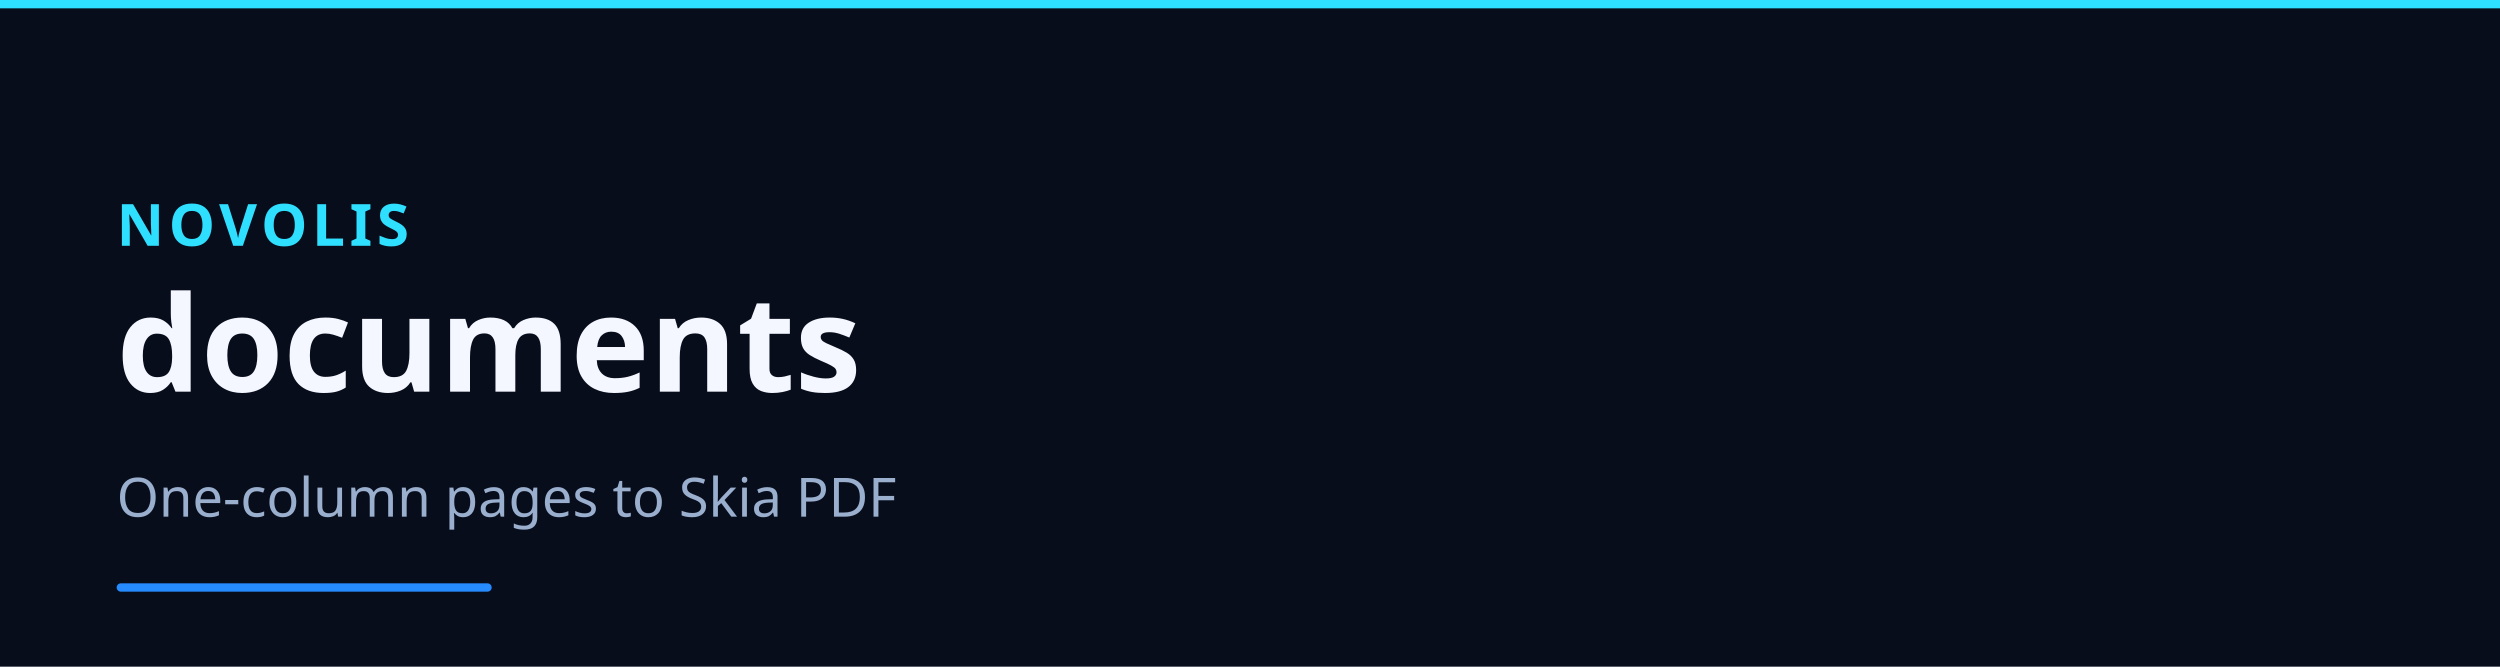
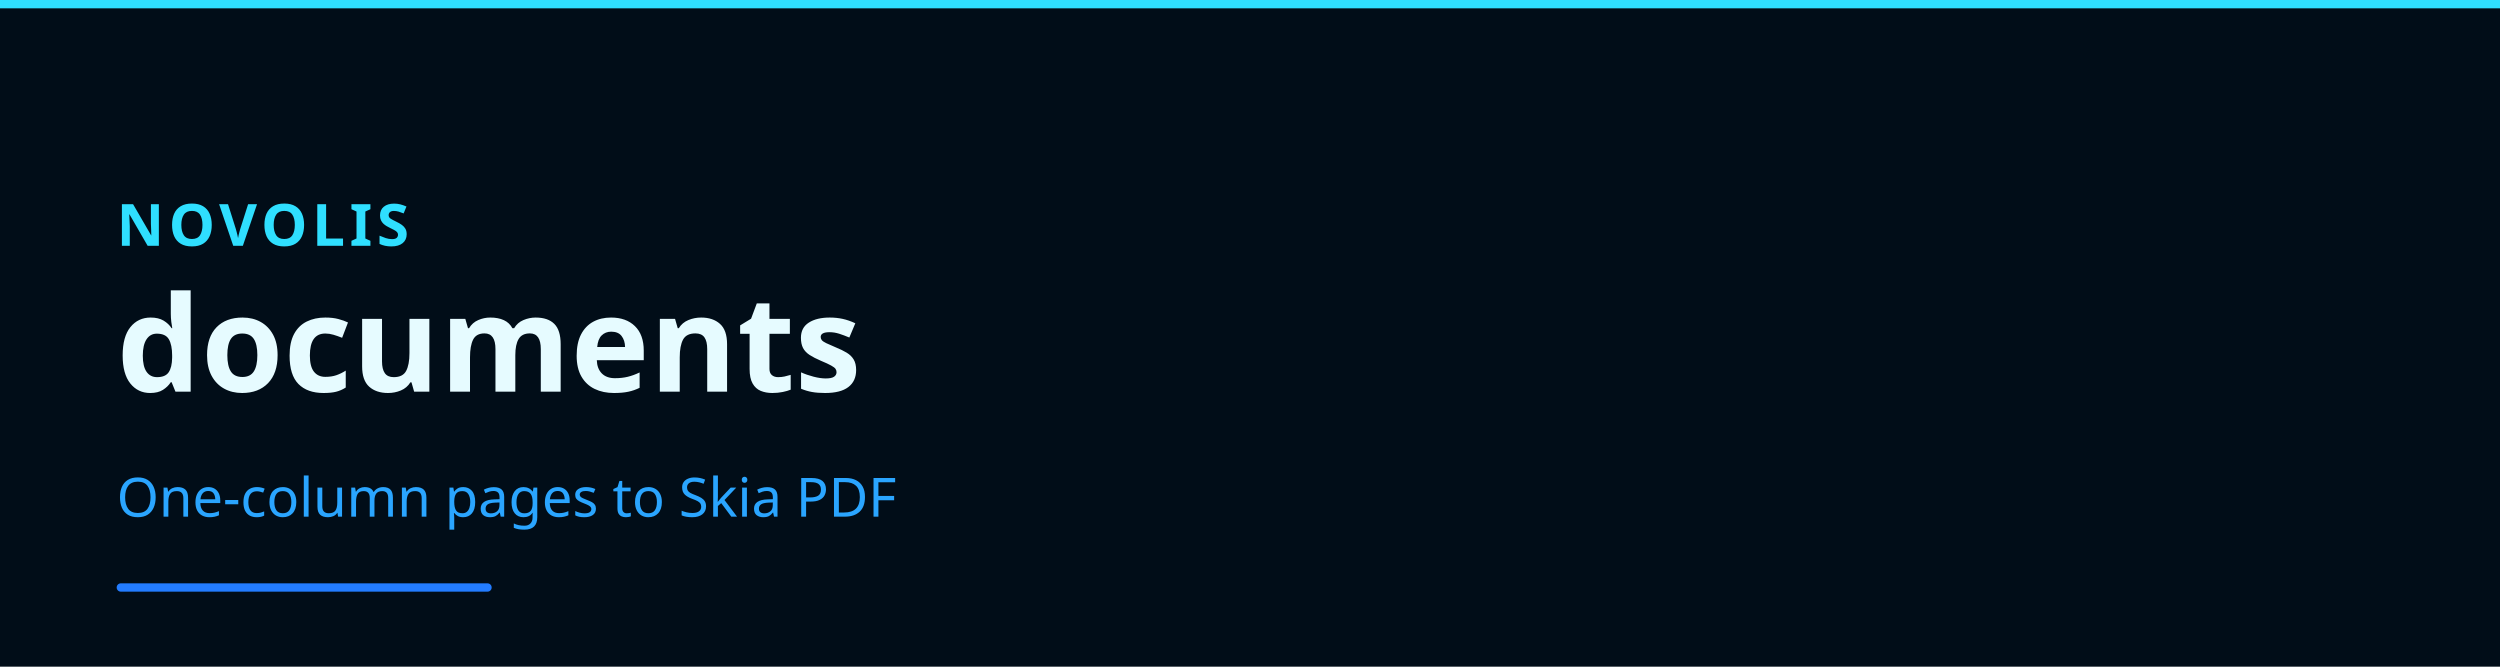
<svg xmlns="http://www.w3.org/2000/svg" viewBox="0 0 1200 320" width="1200" height="320" role="img" aria-label="Novolis documents">
-   <rect width="1200" height="320" fill="#080D1C" />
+   <rect width="1200" height="320" fill="#010D18" />
  <rect x="0" y="0" width="1200" height="4" fill="#2FDFFF" />
  <text x="56" y="118" fill="#2FDFFF" font-family="Segoe UI, Candara, Calibri, sans-serif" font-size="28" font-weight="bold" letter-spacing="2.2">NOVOLIS</text>
-   <text x="56" y="188" fill="#F4F7FF" font-family="Segoe UI, Candara, Calibri, sans-serif" font-size="64" font-weight="700">documents</text>
-   <text x="56" y="248" fill="#9AAECD" font-family="Segoe UI, Candara, Calibri, sans-serif" font-size="26">One-column pages to Skia PDF</text>
-   <rect x="56" y="280" width="180" height="4" rx="2" fill="#258BFF" />
+   <text x="56" y="188" fill="#E6FBFF" font-family="Segoe UI, Candara, Calibri, sans-serif" font-size="64" font-weight="700">documents</text>
+   <text x="56" y="248" fill="#2AA5FF" font-family="Segoe UI, Candara, Calibri, sans-serif" font-size="26">One-column pages to Skia PDF</text>
+   <rect x="56" y="280" width="180" height="4" rx="2" fill="#237CFF" />
</svg>
